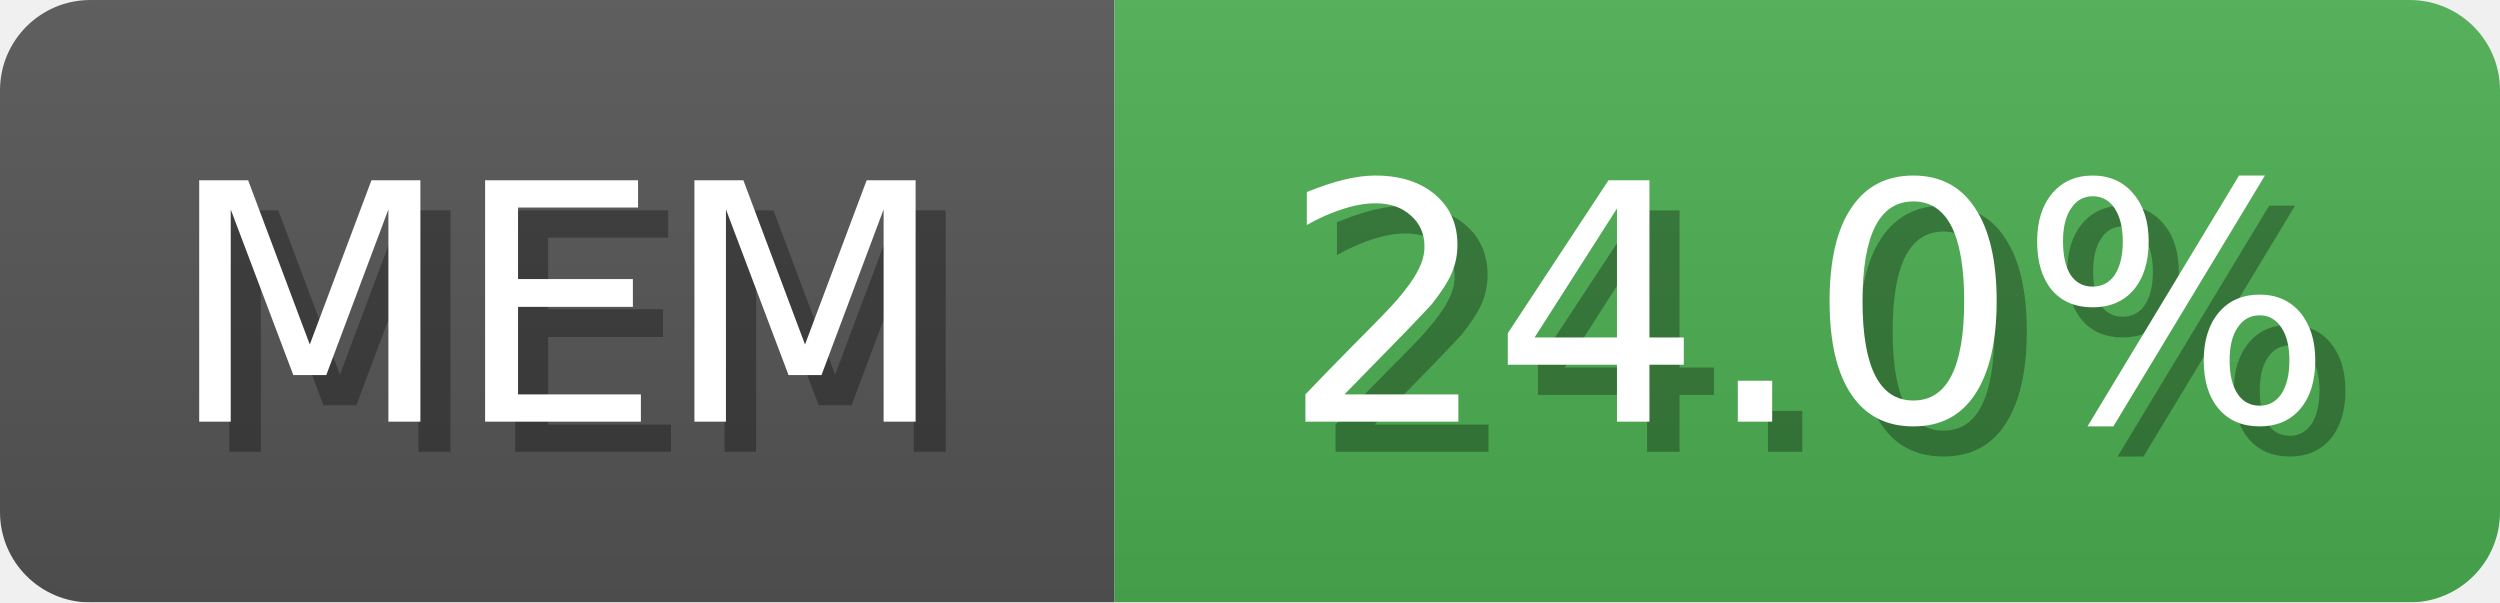
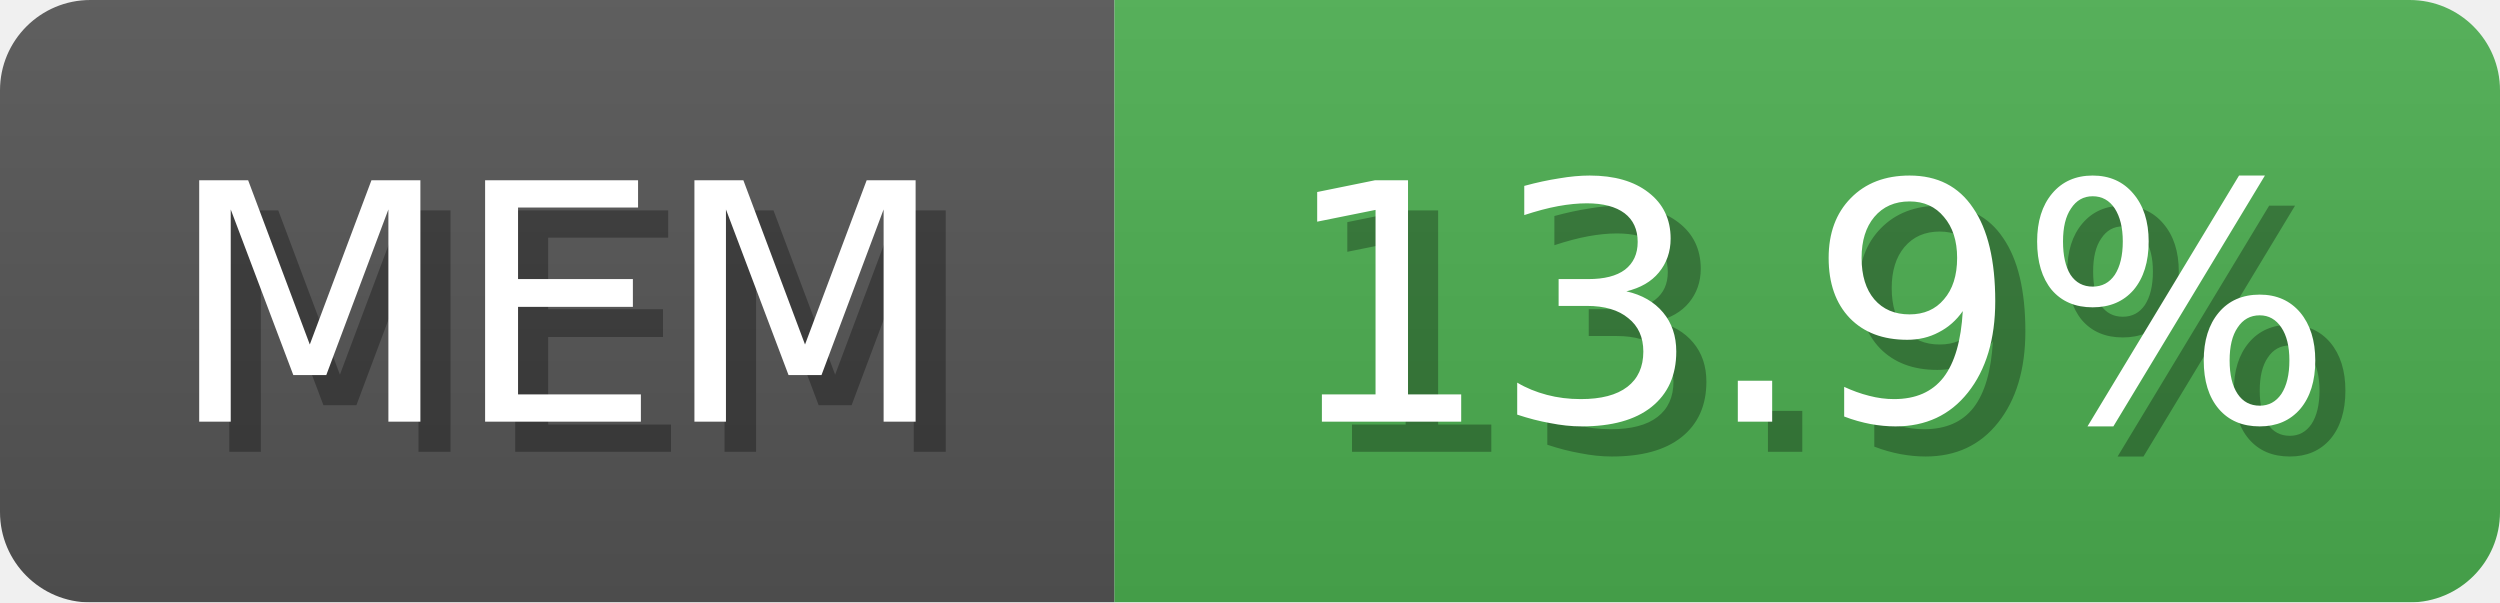
<svg xmlns="http://www.w3.org/2000/svg" width="83" height="20">
  <linearGradient id="b" x2="0" y2="100%">
    <stop offset="0" stop-color="#bbb" stop-opacity=".1" />
    <stop offset="1" stop-opacity=".1" />
  </linearGradient>
-   <mask id="anybadge_14">
+   <mask id="anybadge_42">
    <rect width="83" height="20" rx="3" fill="#fff" />
  </mask>
-   <g mask="url(#anybadge_14)">
+   <g mask="url(#anybadge_42)">
    <path fill="#555" d="M0 0h37v20H0z" />
    <path fill="#4CAF50" d="M37 0h46v20H37z" />
    <path fill="url(#b)" d="M0 0h83v20H0z" />
  </g>
  <g fill="#fff" text-anchor="middle" font-family="DejaVu Sans,Verdana,Geneva,sans-serif" font-size="11">
    <text x="19.5" y="15" fill="#010101" fill-opacity=".3">MEM</text>
    <text x="18.5" y="14">MEM</text>
  </g>
  <g fill="#fff" text-anchor="middle" font-family="DejaVu Sans,Verdana,Geneva,sans-serif" font-size="11">
-     <text x="61.0" y="15" fill="#010101" fill-opacity=".3">24.0%</text>
-     <text x="60.0" y="14">24.0%</text>
+     <text x="61.0" y="15" fill="#010101" fill-opacity=".3">13.9%</text>
+     <text x="60.0" y="14">13.9%</text>
  </g>
</svg>
